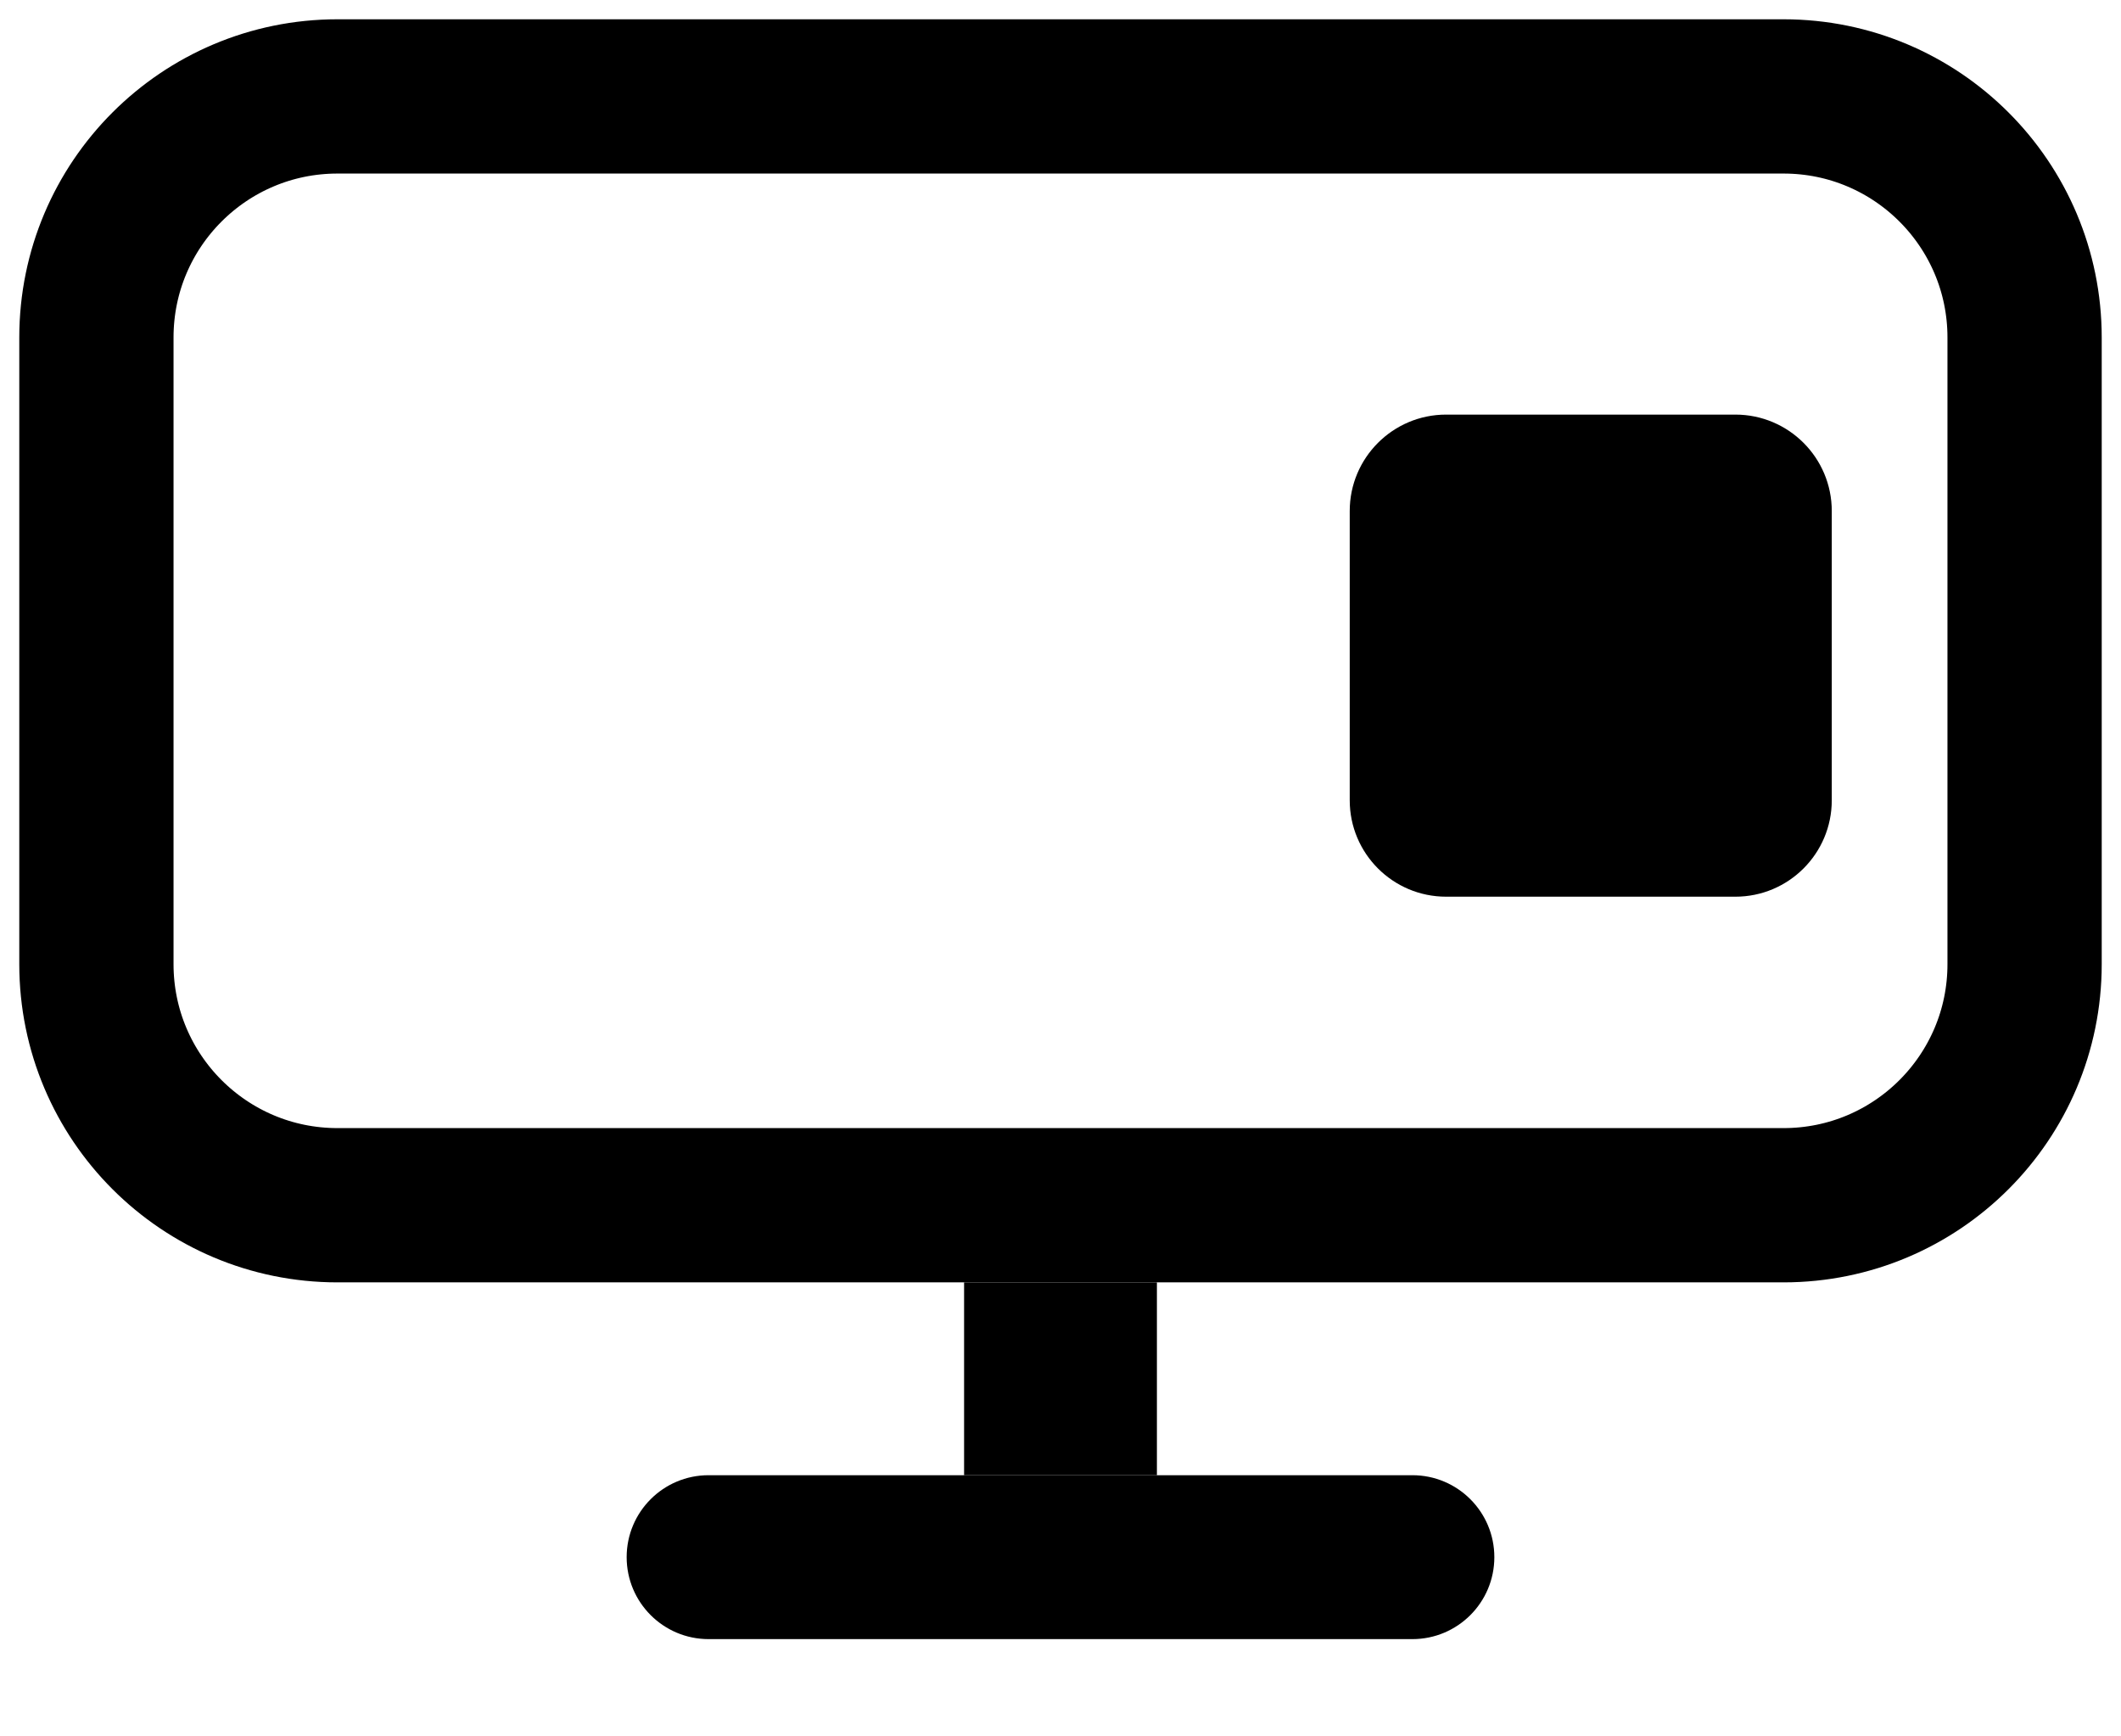
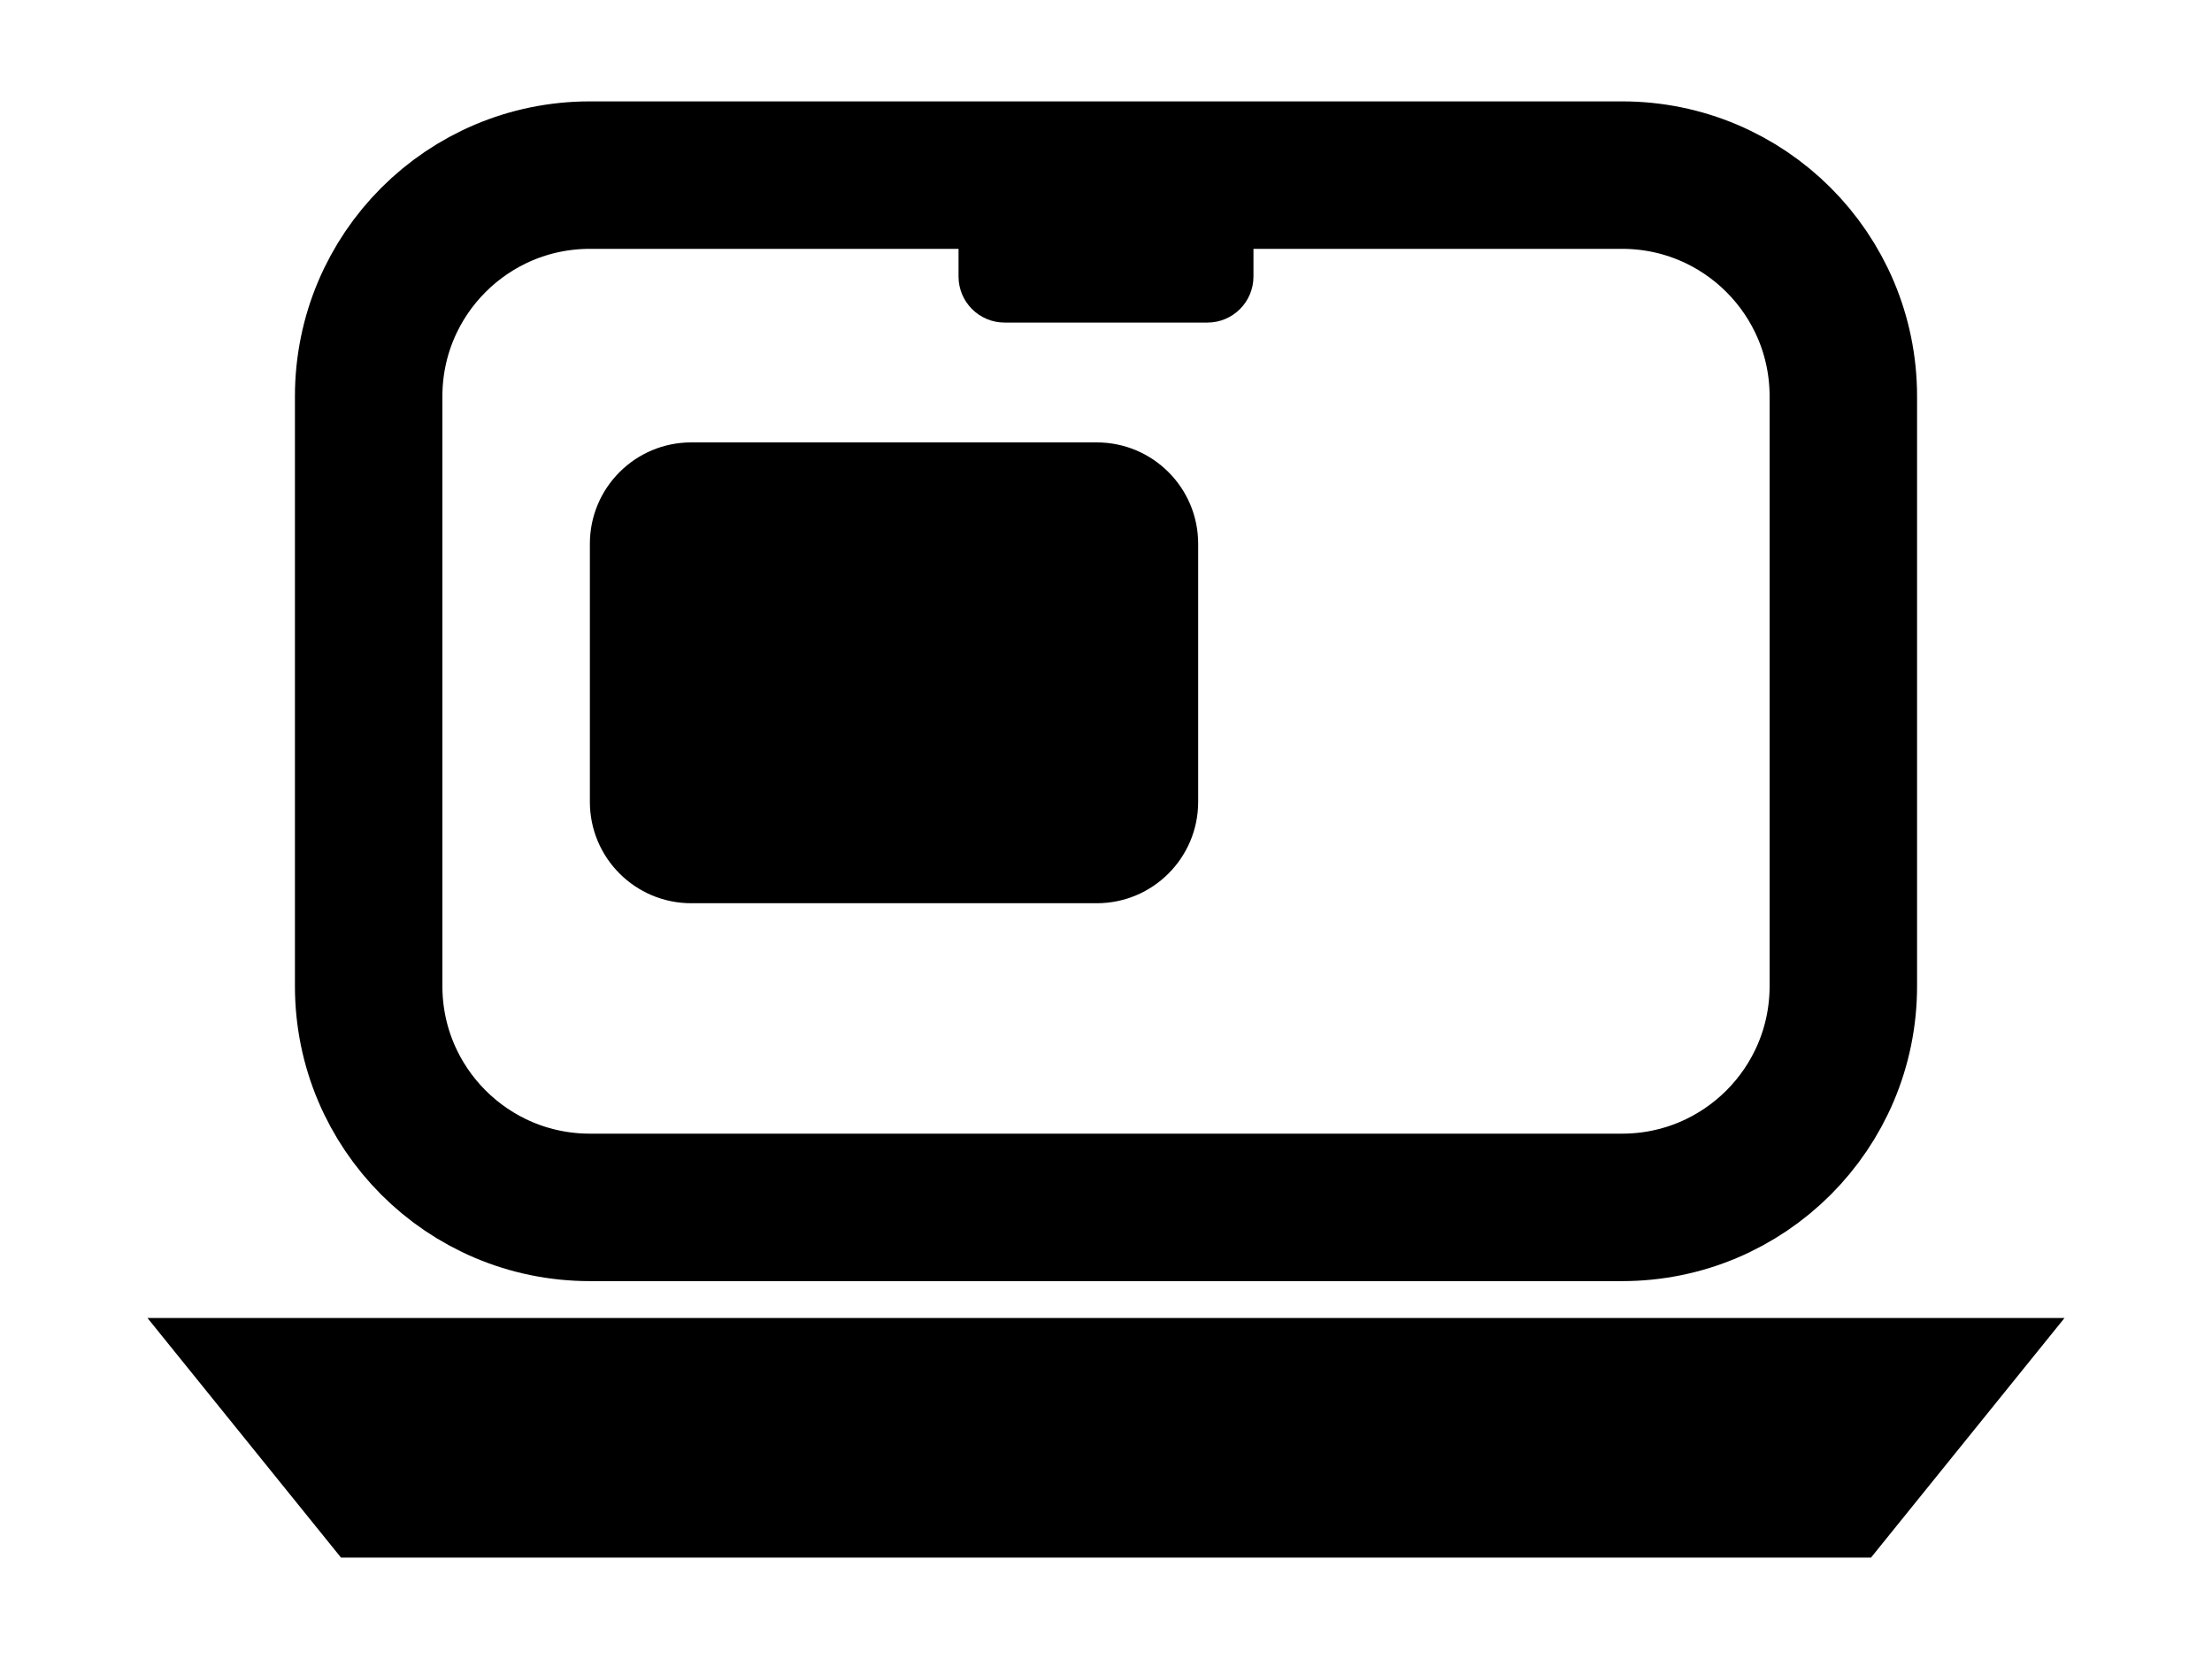
- <svg xmlns="http://www.w3.org/2000/svg" width="22" height="18" viewBox="0 0 22 18" fill="none">
-   <rect x="1" y="1" width="20" height="11.5" rx="2.5" stroke="black" stroke-width="1.6" />
-   <rect x="14" y="4.3" width="5" height="5" rx="1" fill="black" />
-   <rect x="10" y="13.3" width="2" height="2" fill="black" />
-   <rect x="6.5" y="15.3" width="9" height="1.7" rx="0.85" fill="black" />
+ <svg xmlns="http://www.w3.org/2000/svg" viewBox="0 0 24 18" fill="none">
+   <rect x="4" y="1.9" width="16" height="11.2" rx="2.4" stroke="black" stroke-width="1.6" />
+   <path d="M10.4 1.9 h3.2 v1.1 a0.5 0.5 0 0 1 -0.5 0.5 h-2.2 a0.5 0.5 0 0 1 -0.5 -0.5 z" fill="black" />
+   <rect x="6.4" y="4.8" width="6.6" height="5" rx="1.1" fill="black" />
+   <path d="M1.6 14.3 h20.8 l-2.1 2.6 h-16.6 z" fill="black" />
</svg>
